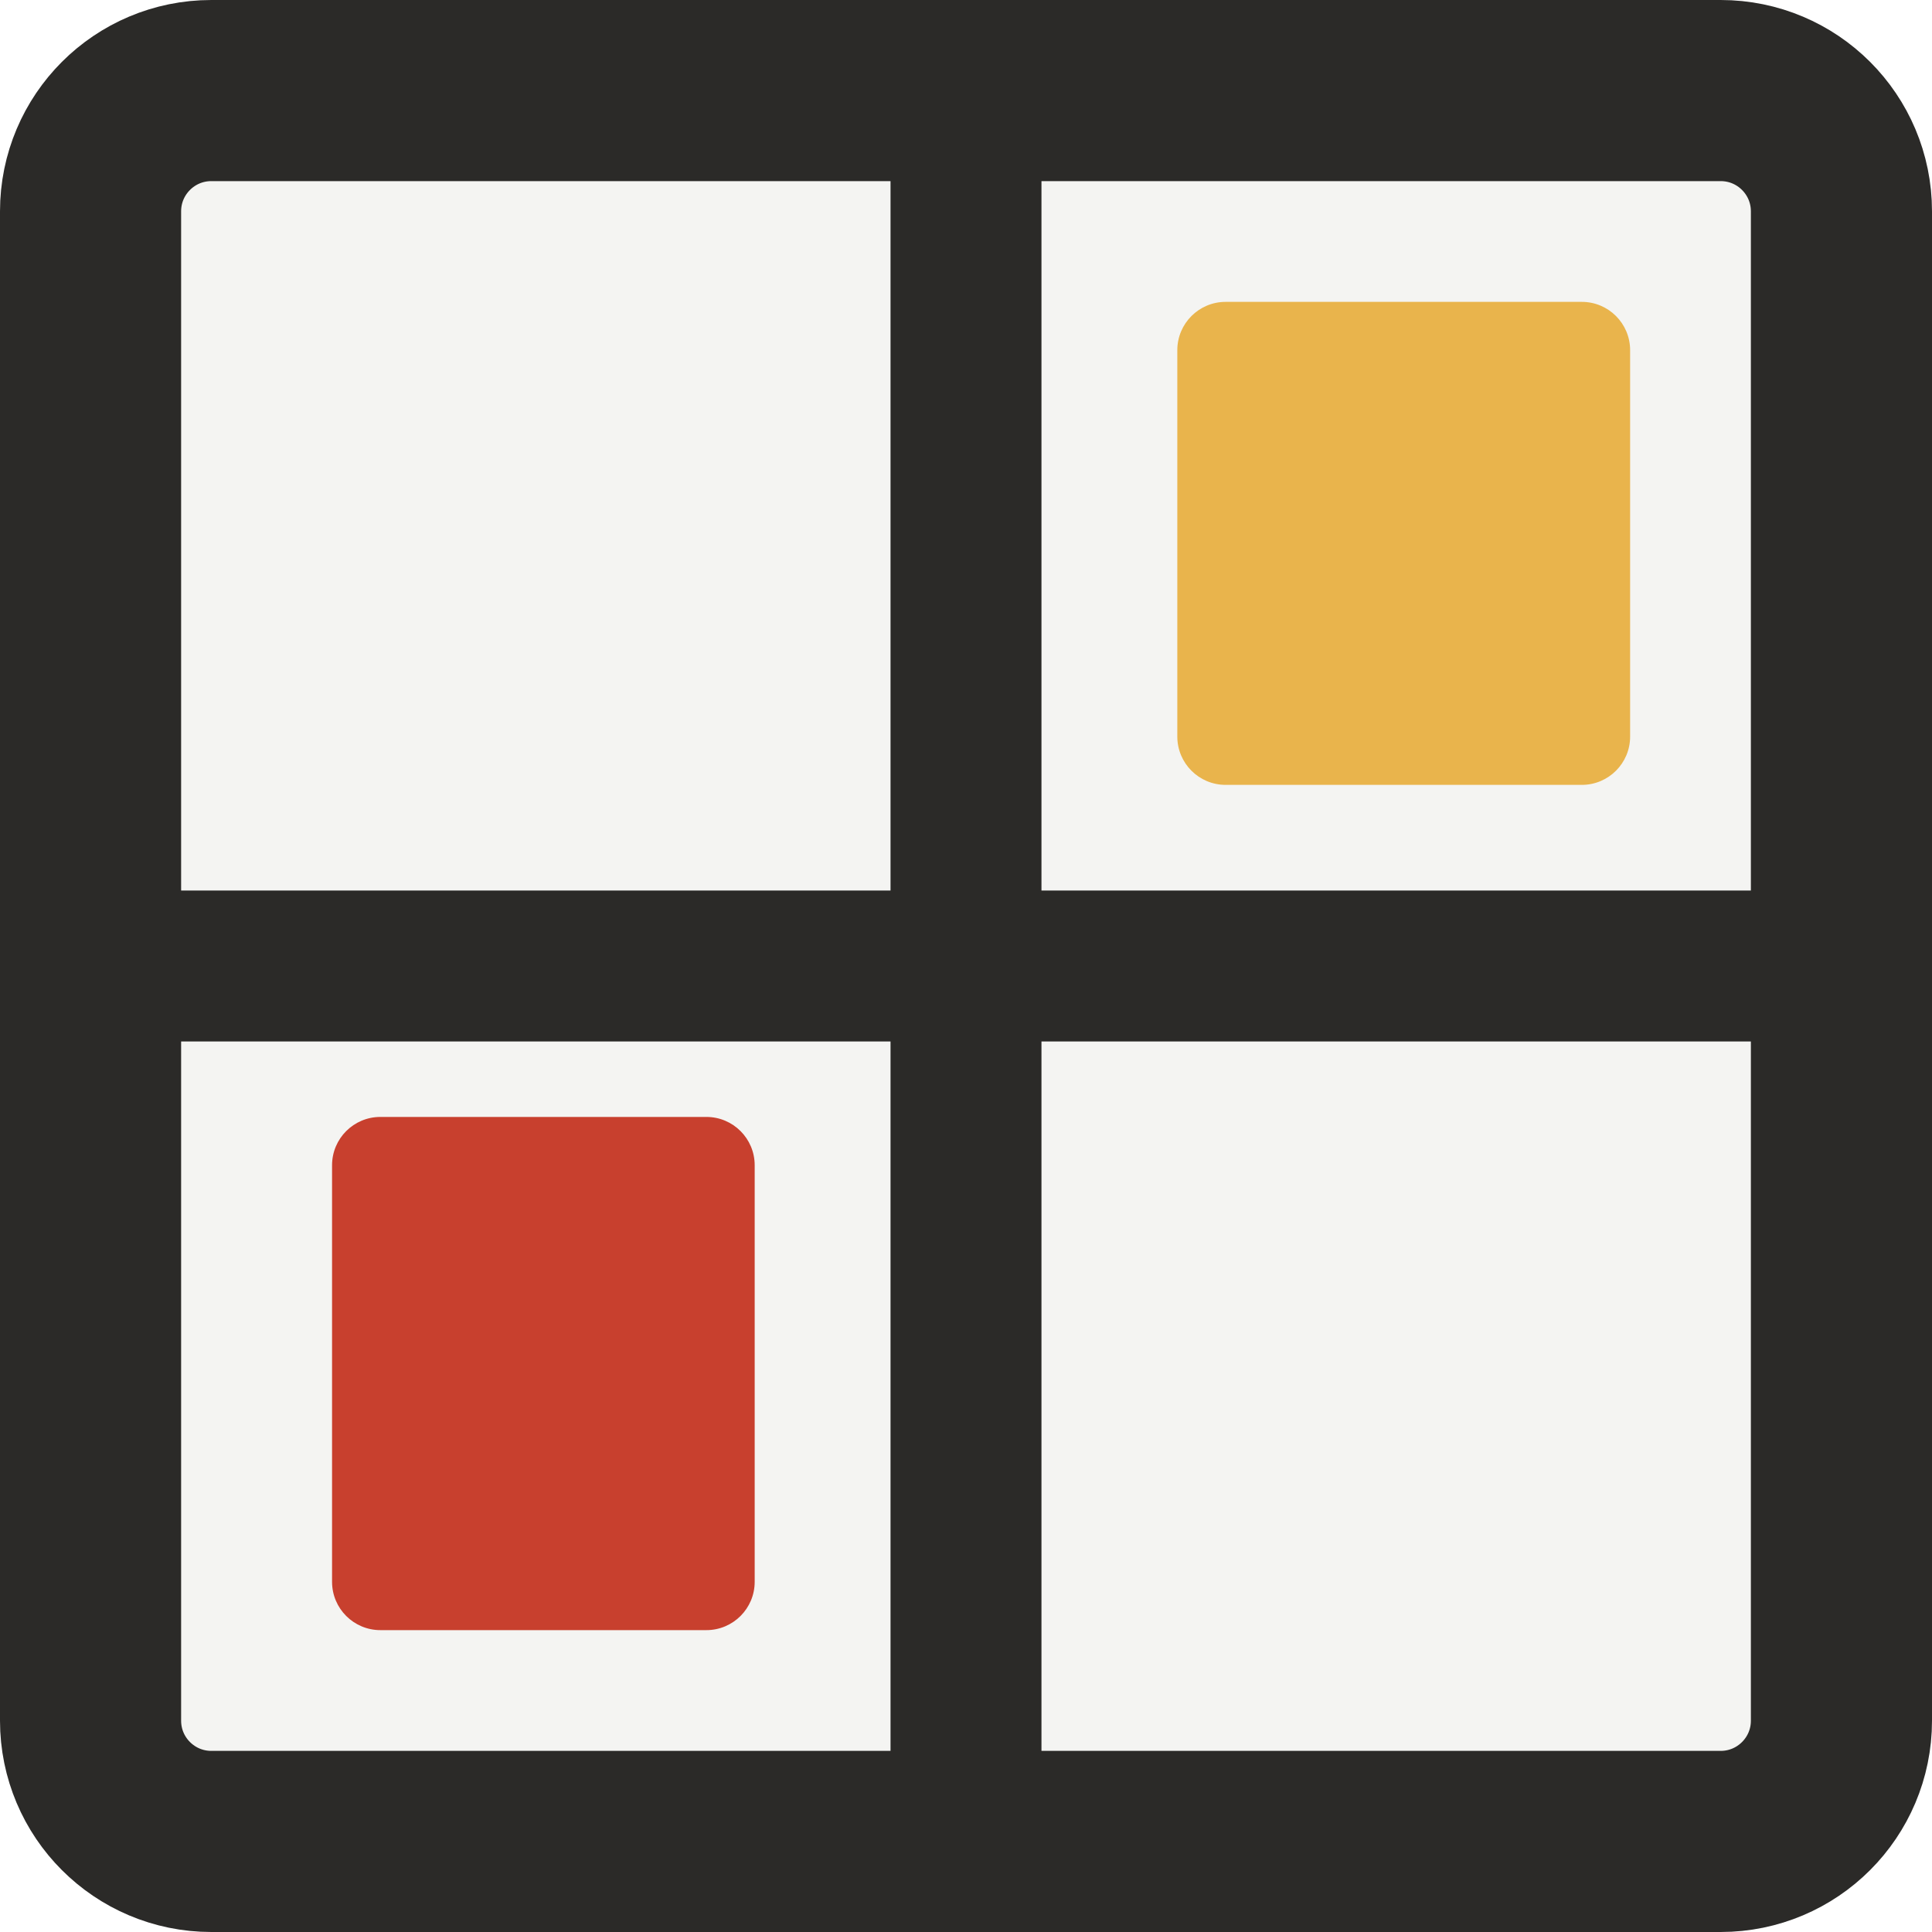
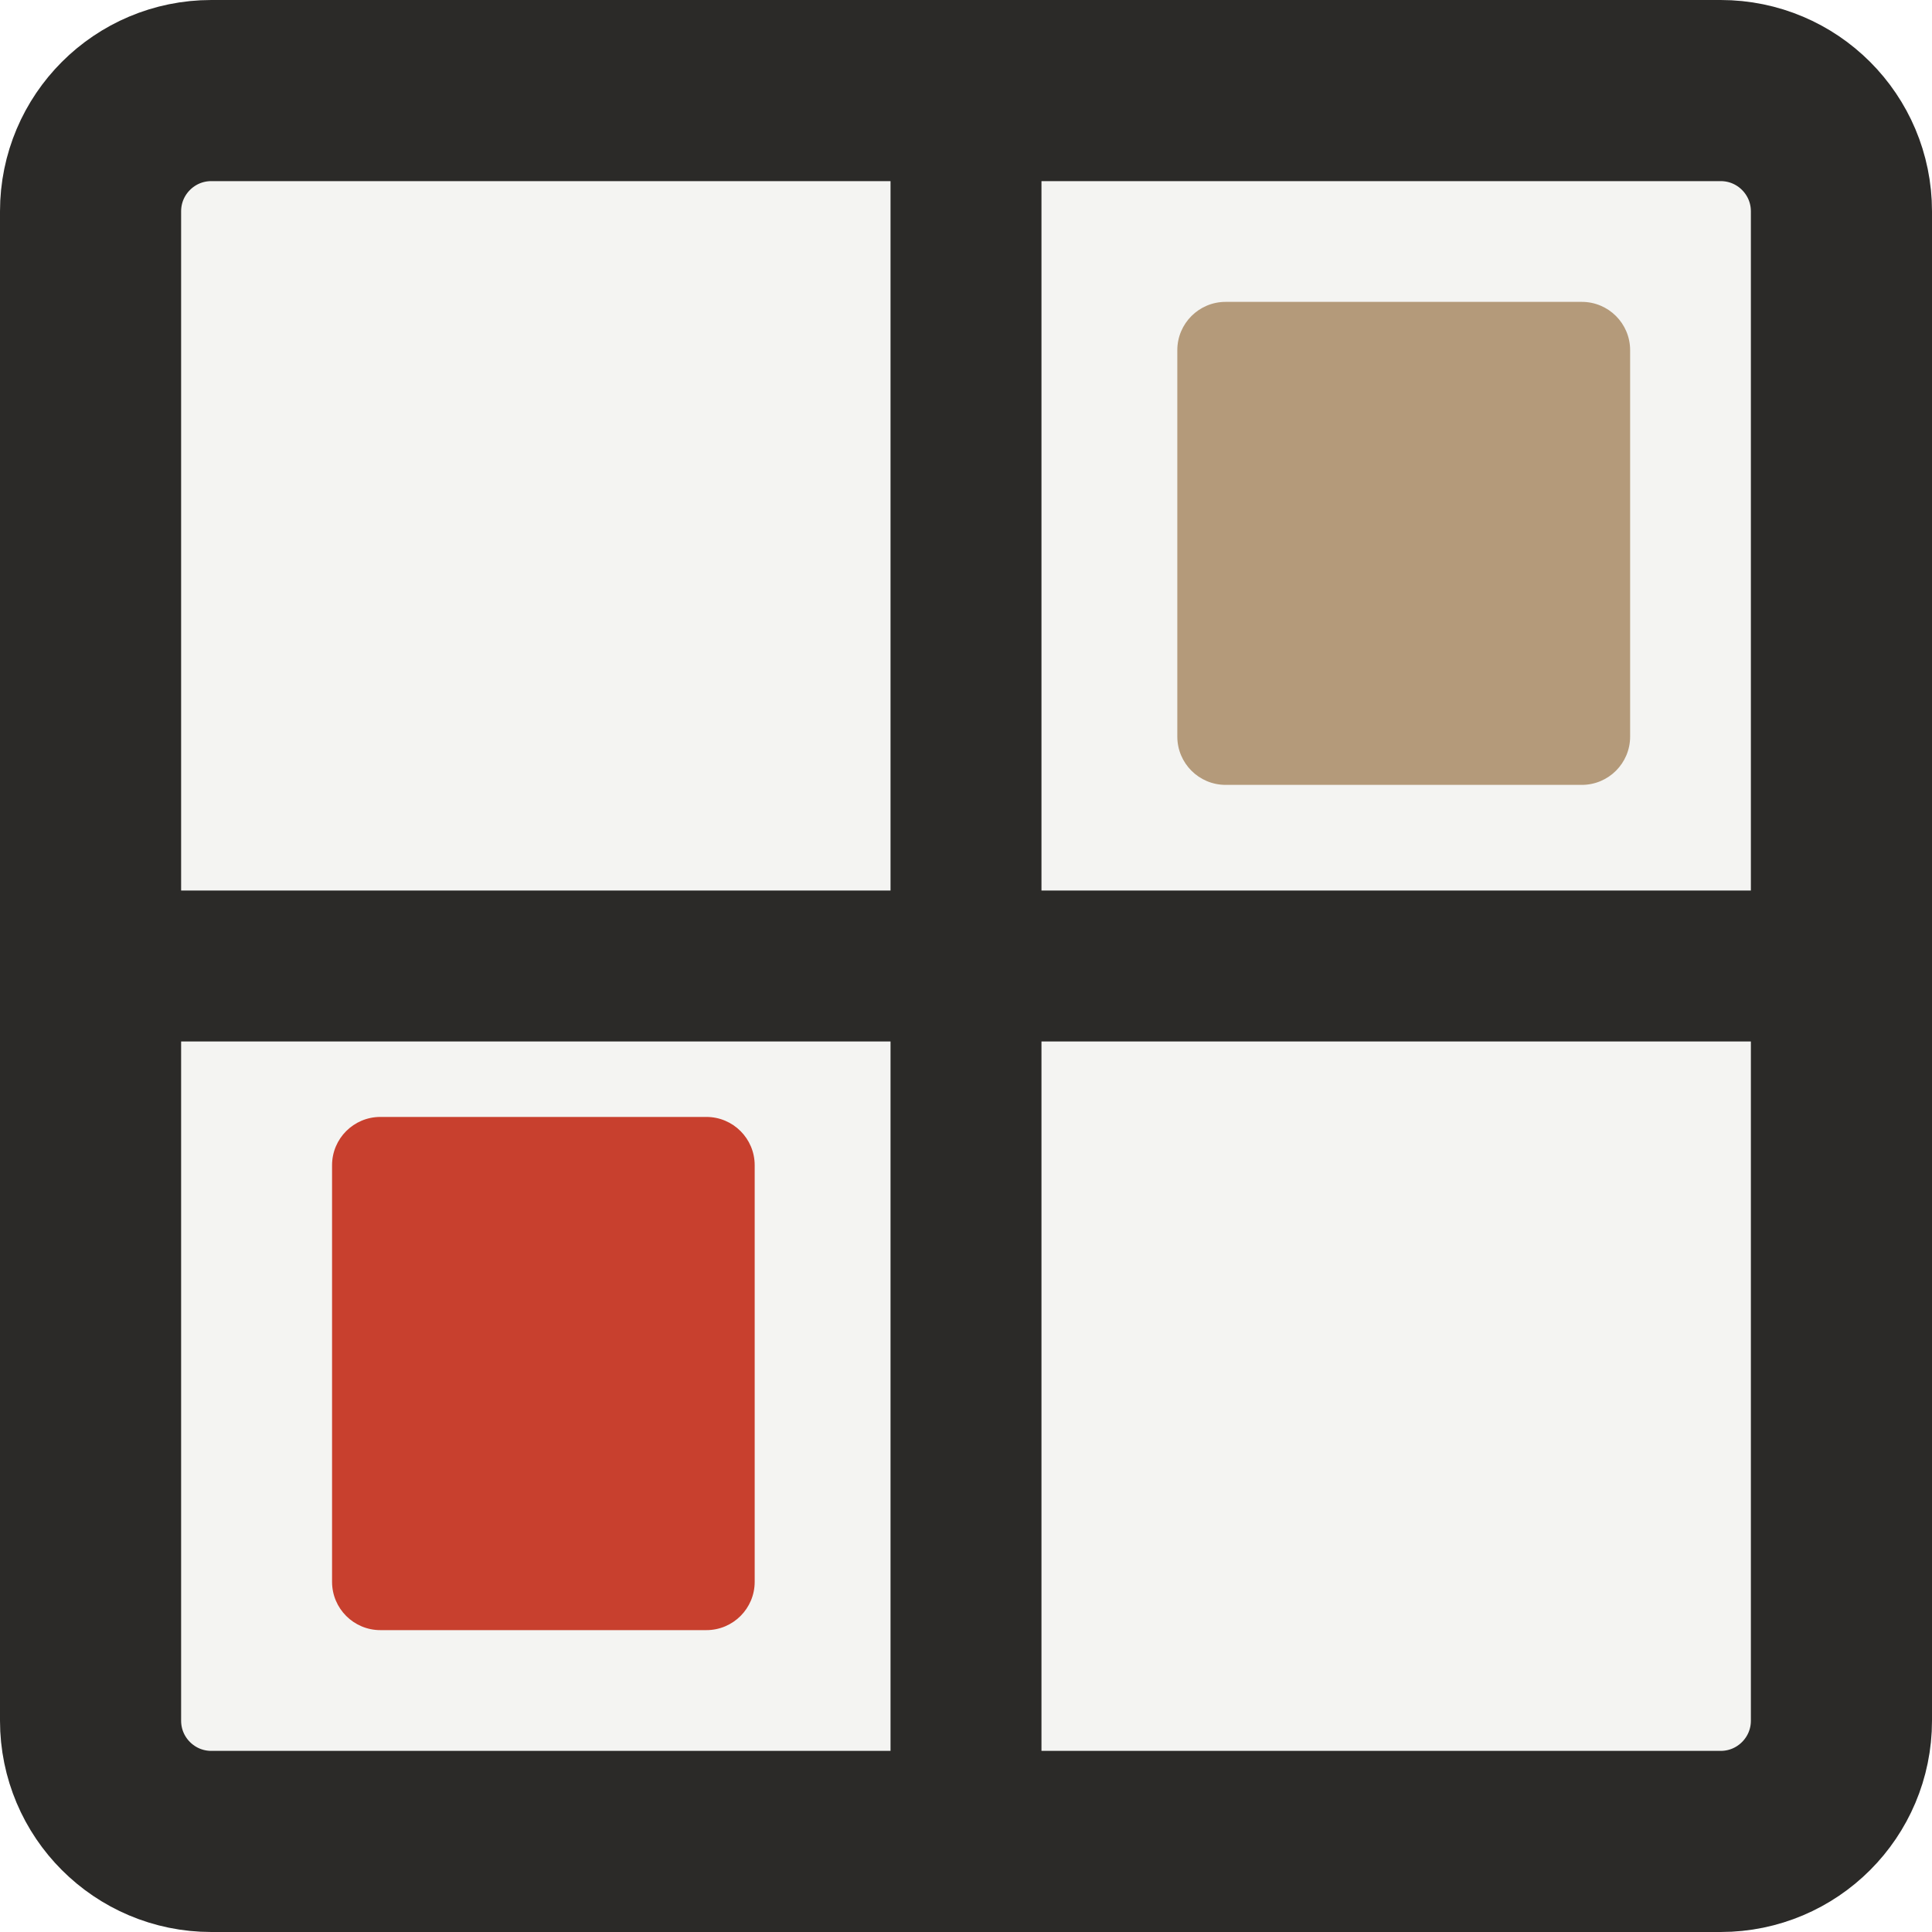
<svg xmlns="http://www.w3.org/2000/svg" viewBox="0 0 32 32">
  <rect x="1.5" y="1.5" width="29" height="29" rx="2" fill="#f4f4f2" stroke="#2b2a28" stroke-width="3" />
  <path d="M16 2.5v27M2.5 16h27" stroke="#2b2a28" stroke-width="2.5" />
  <rect x="5.5" y="18.5" width="7" height="8.5" rx="0.8" fill="#c8402e" />
-   <rect x="19.5" y="5" width="7.5" height="8" rx="0.8" fill="#e9b44c" />
+   <rect x="19.5" y="5" width="7.5" height="8" rx="0.8" fill="#b49a7a" />
</svg>
